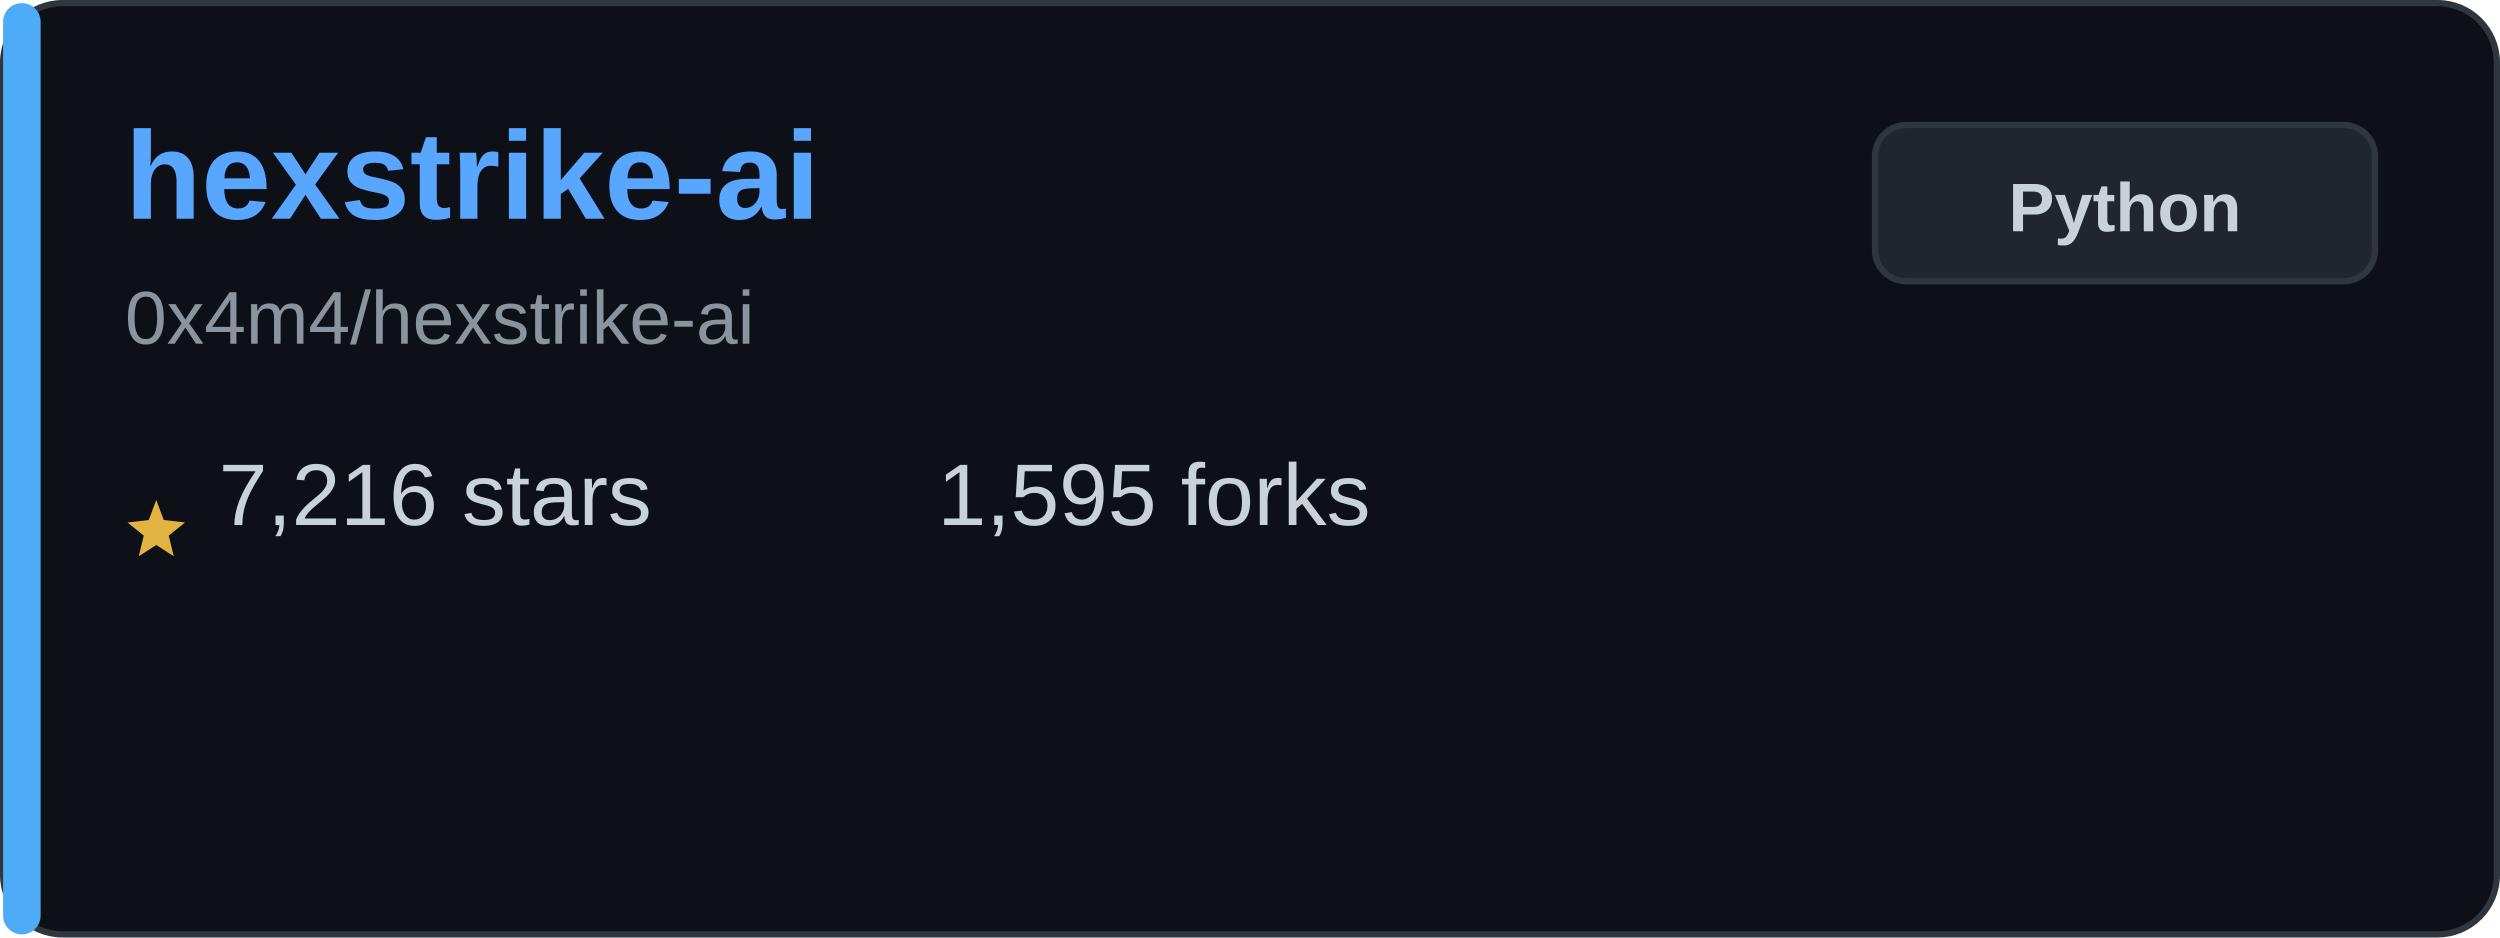
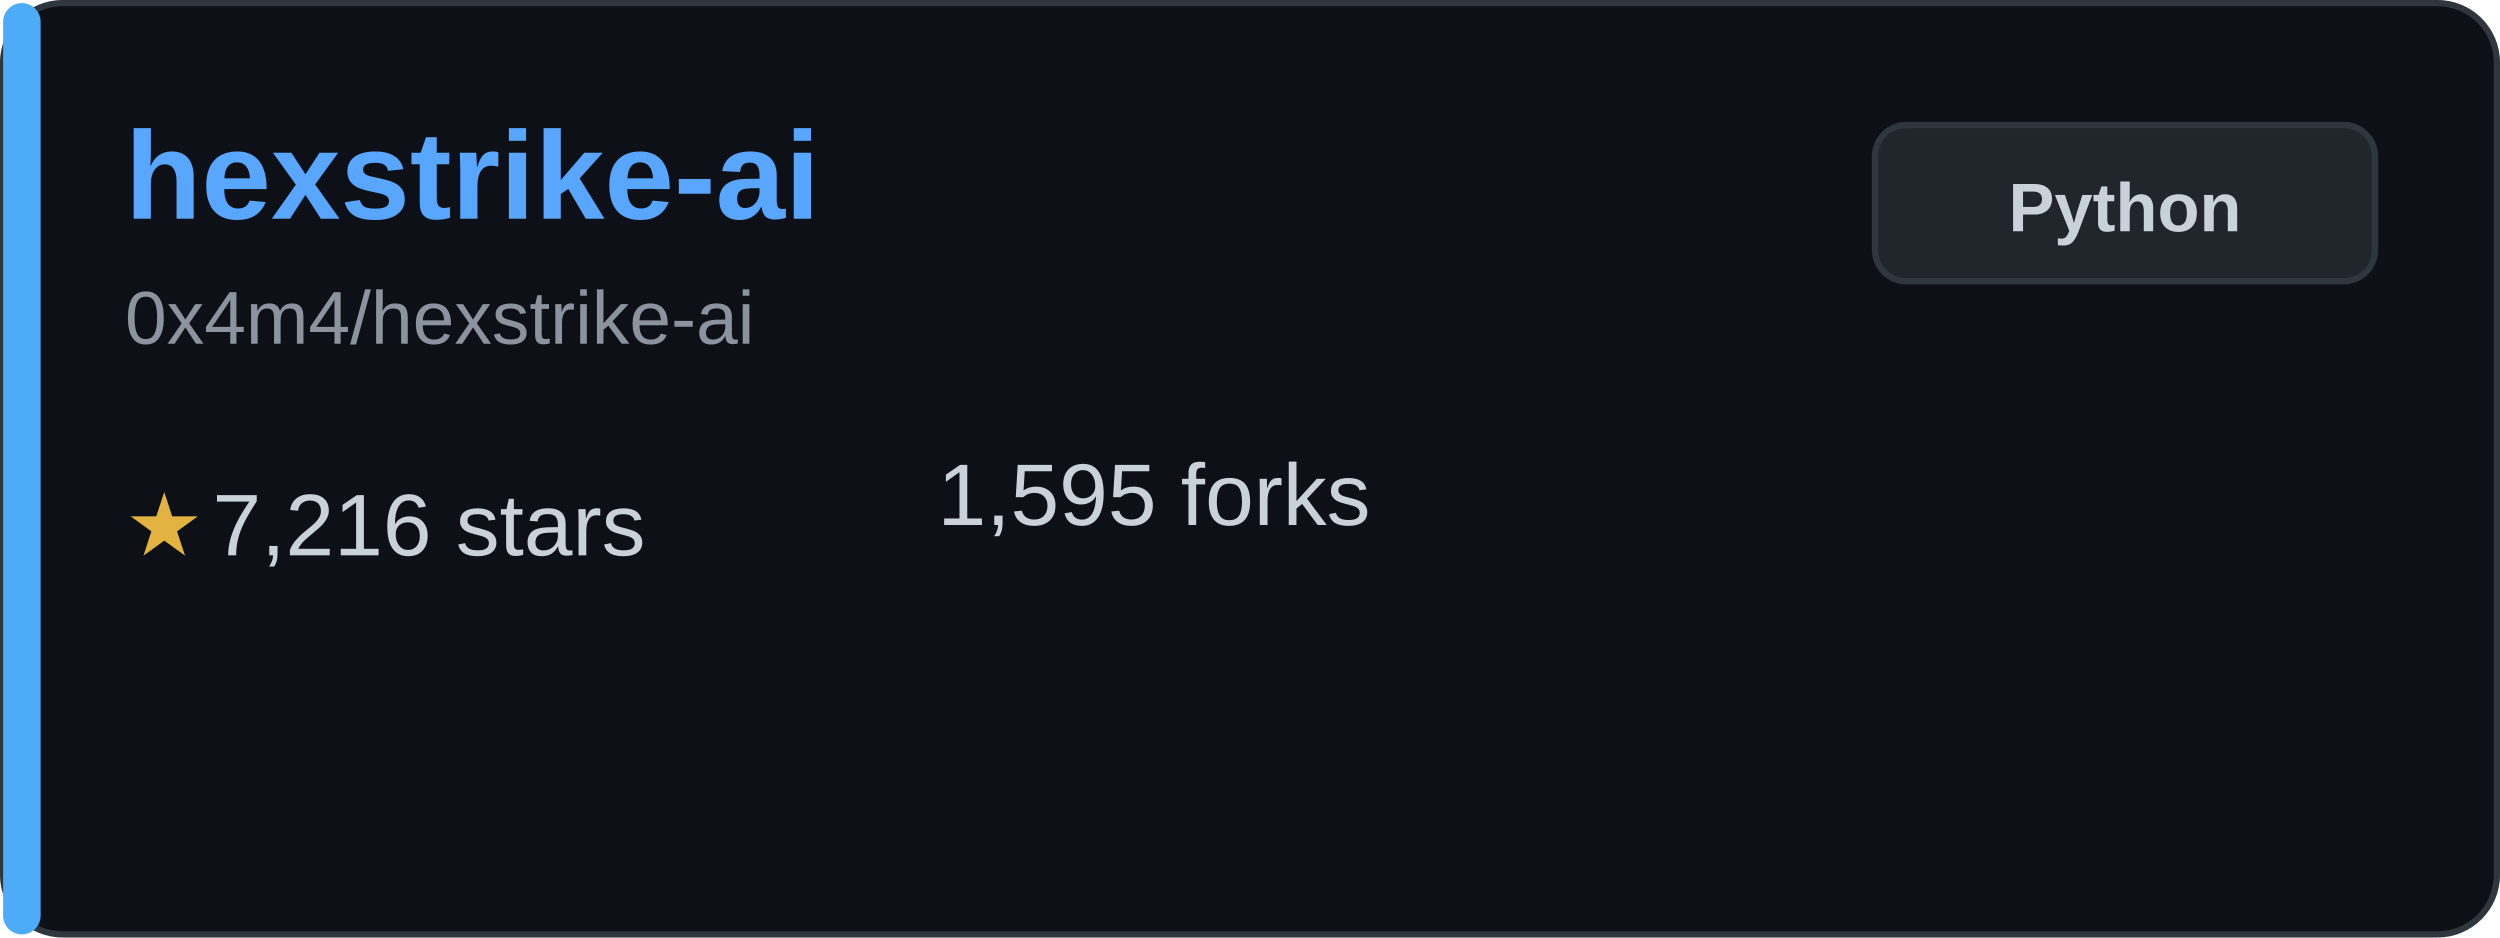
<svg xmlns="http://www.w3.org/2000/svg" width="400" height="150" viewBox="0 0 400 150" fill="none">
  <rect x="0.5" y="0.5" width="399" height="149" rx="9.5" fill="#0d1117" stroke="#30363d" />
  <rect x="0.5" y="0.5" width="6" height="149" rx="3" fill="#4dabf7" />
  <text x="20" y="35" font-family="Arial, sans-serif" font-size="20" font-weight="bold" fill="#58a6ff">hexstrike-ai</text>
  <text x="20" y="55" font-family="Arial, sans-serif" font-size="12" fill="#8b949e">0x4m4/hexstrike-ai</text>
  <g transform="translate(20, 80)">
-     <polygon points="5,0 6.2,3.2 9.6,3.6 7,5.7 7.8,9 5,7.2 2.2,9 3,5.7 0.4,3.6 3.8,3.2" fill="#e3b341" />
-     <text x="15" y="4" font-family="Arial, sans-serif" font-size="14" fill="#c9d1d9">7,216 stars</text>
+     <text x="0" y="4" font-family="Arial, sans-serif" font-size="14" fill="#e3b341" dominant-baseline="central">★</text>
+     <text x="14" y="4" font-family="Arial, sans-serif" font-size="14" fill="#c9d1d9" dominant-baseline="central">7,216 stars</text>
  </g>
  <g transform="translate(150, 80)">
    <text x="0" y="4" font-family="Arial, sans-serif" font-size="14" fill="#c9d1d9">1,595 forks</text>
  </g>
  <rect x="300" y="20" width="80" height="25" rx="5" fill="#21262d" stroke="#30363d" />
  <text x="340" y="37" font-family="Arial, sans-serif" font-size="11" font-weight="bold" fill="#c9d1d9" text-anchor="middle">Python</text>
</svg>
